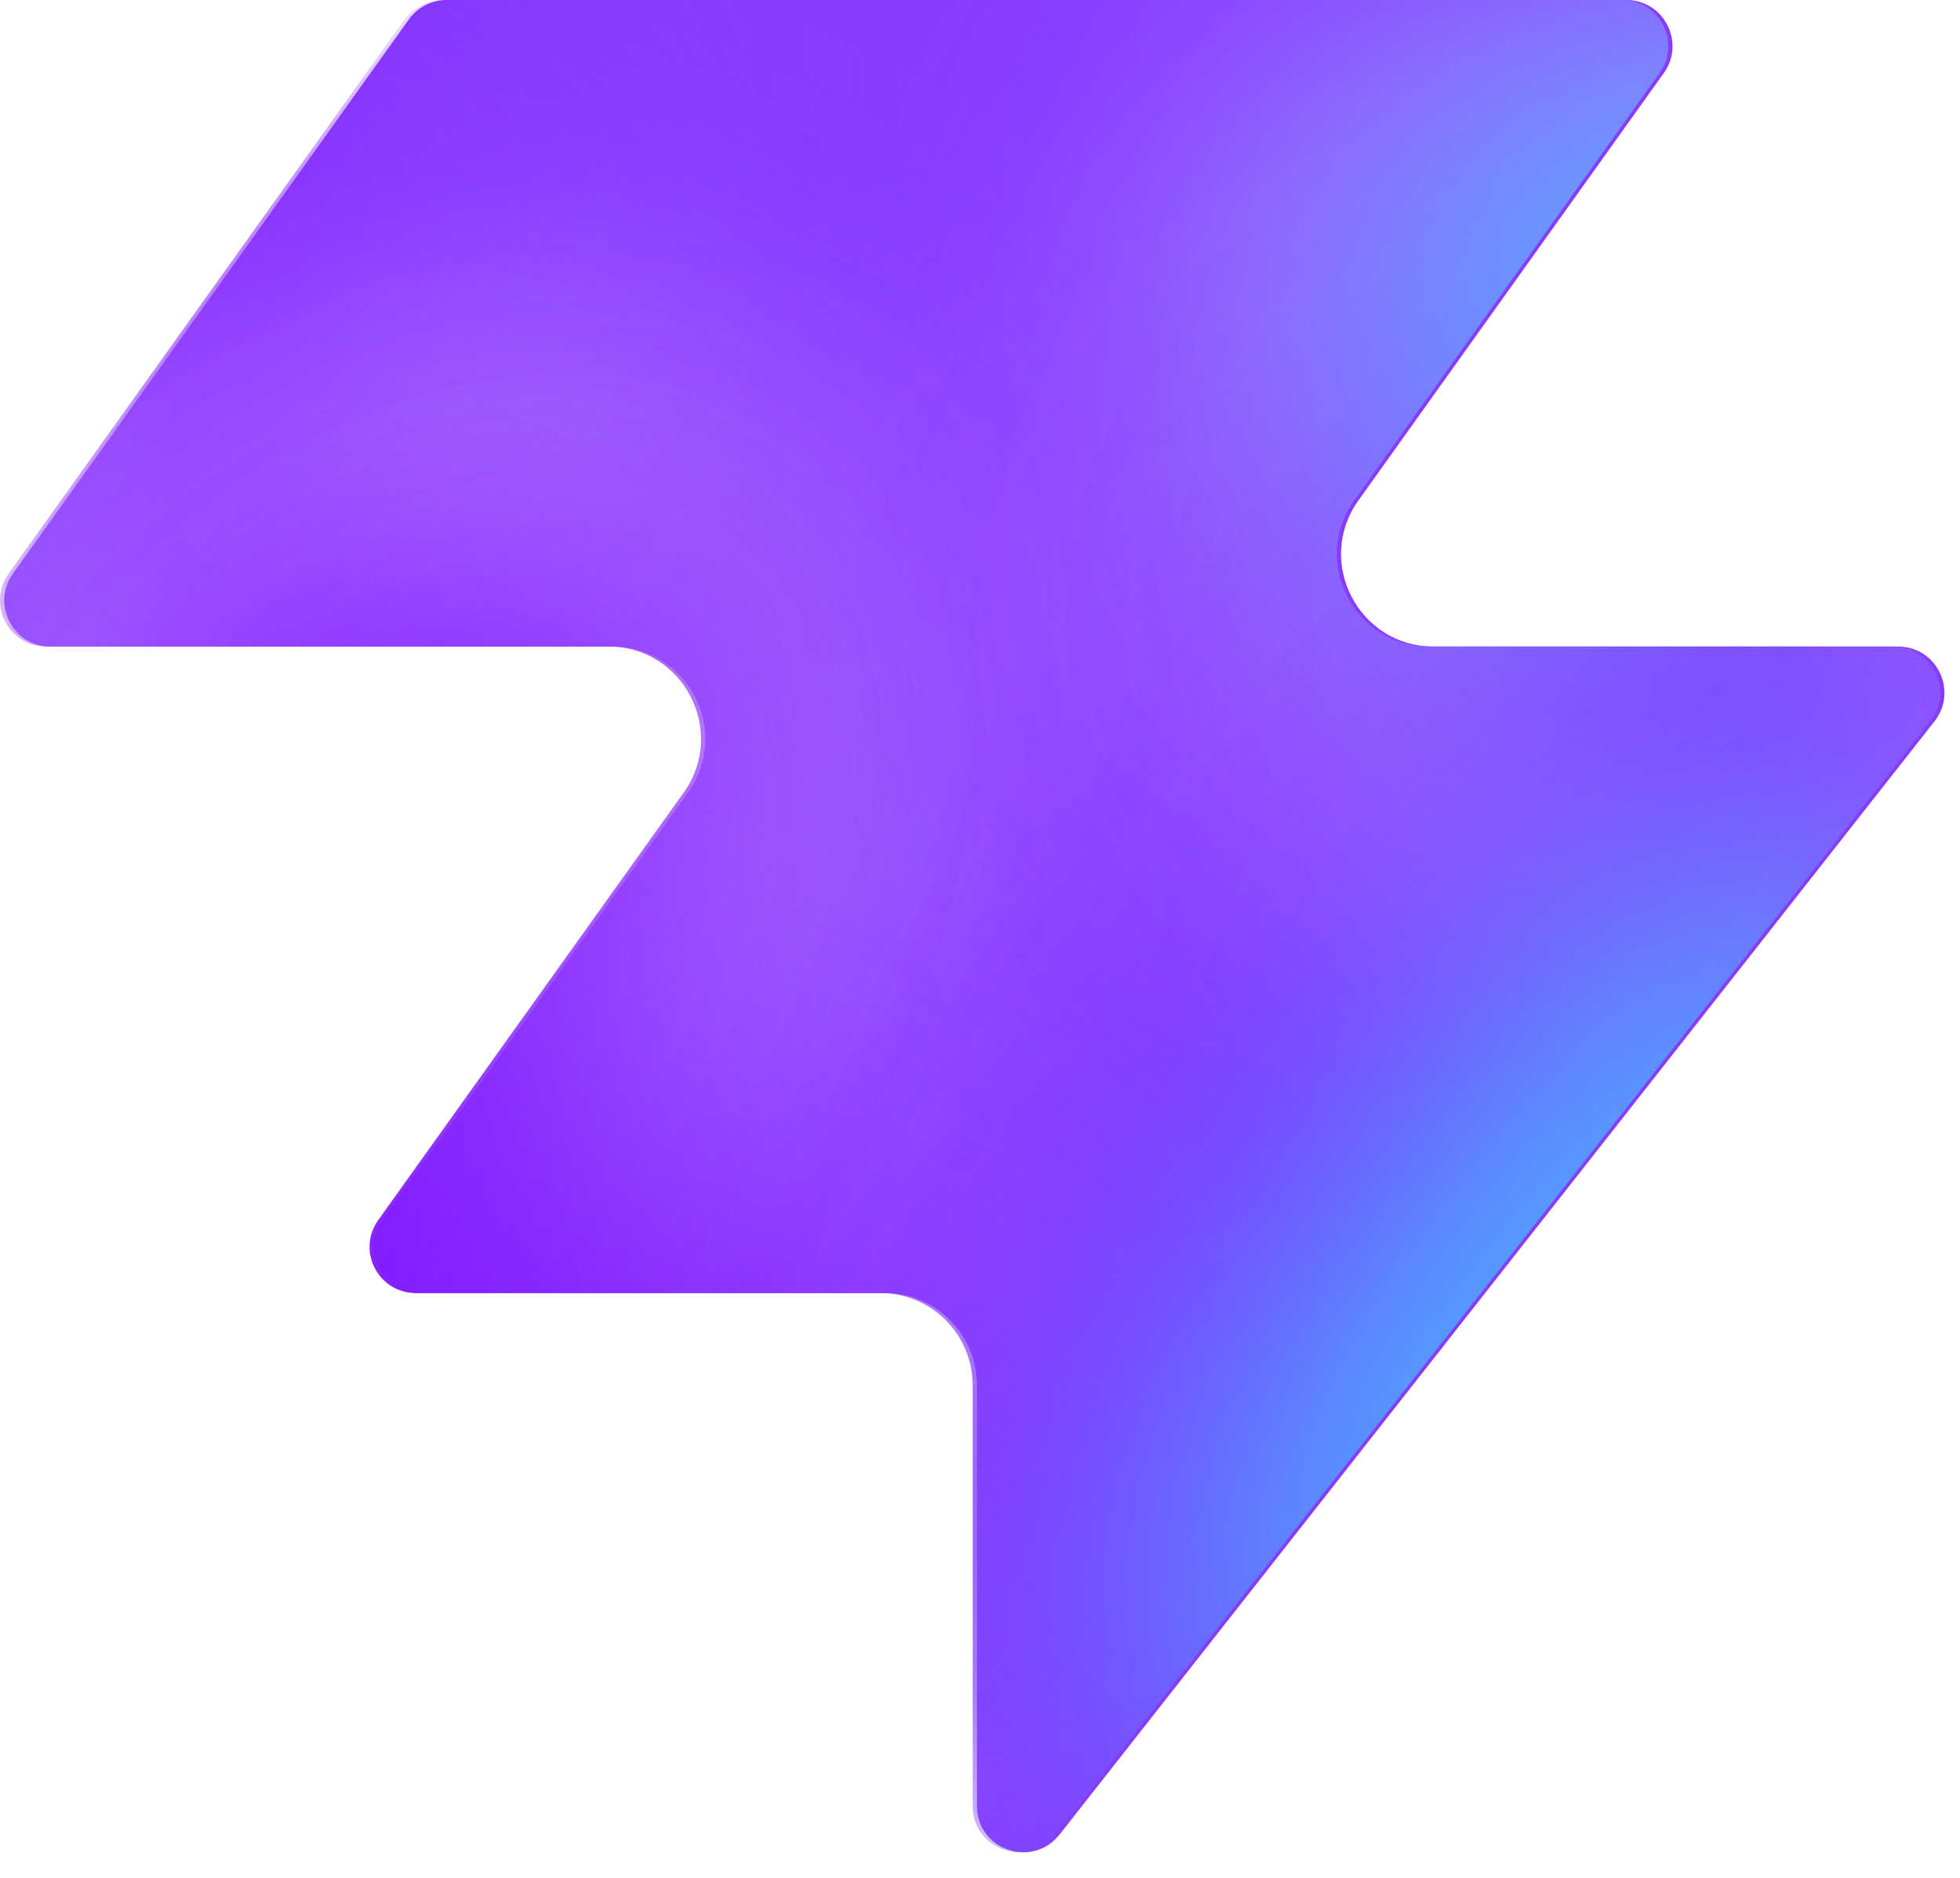
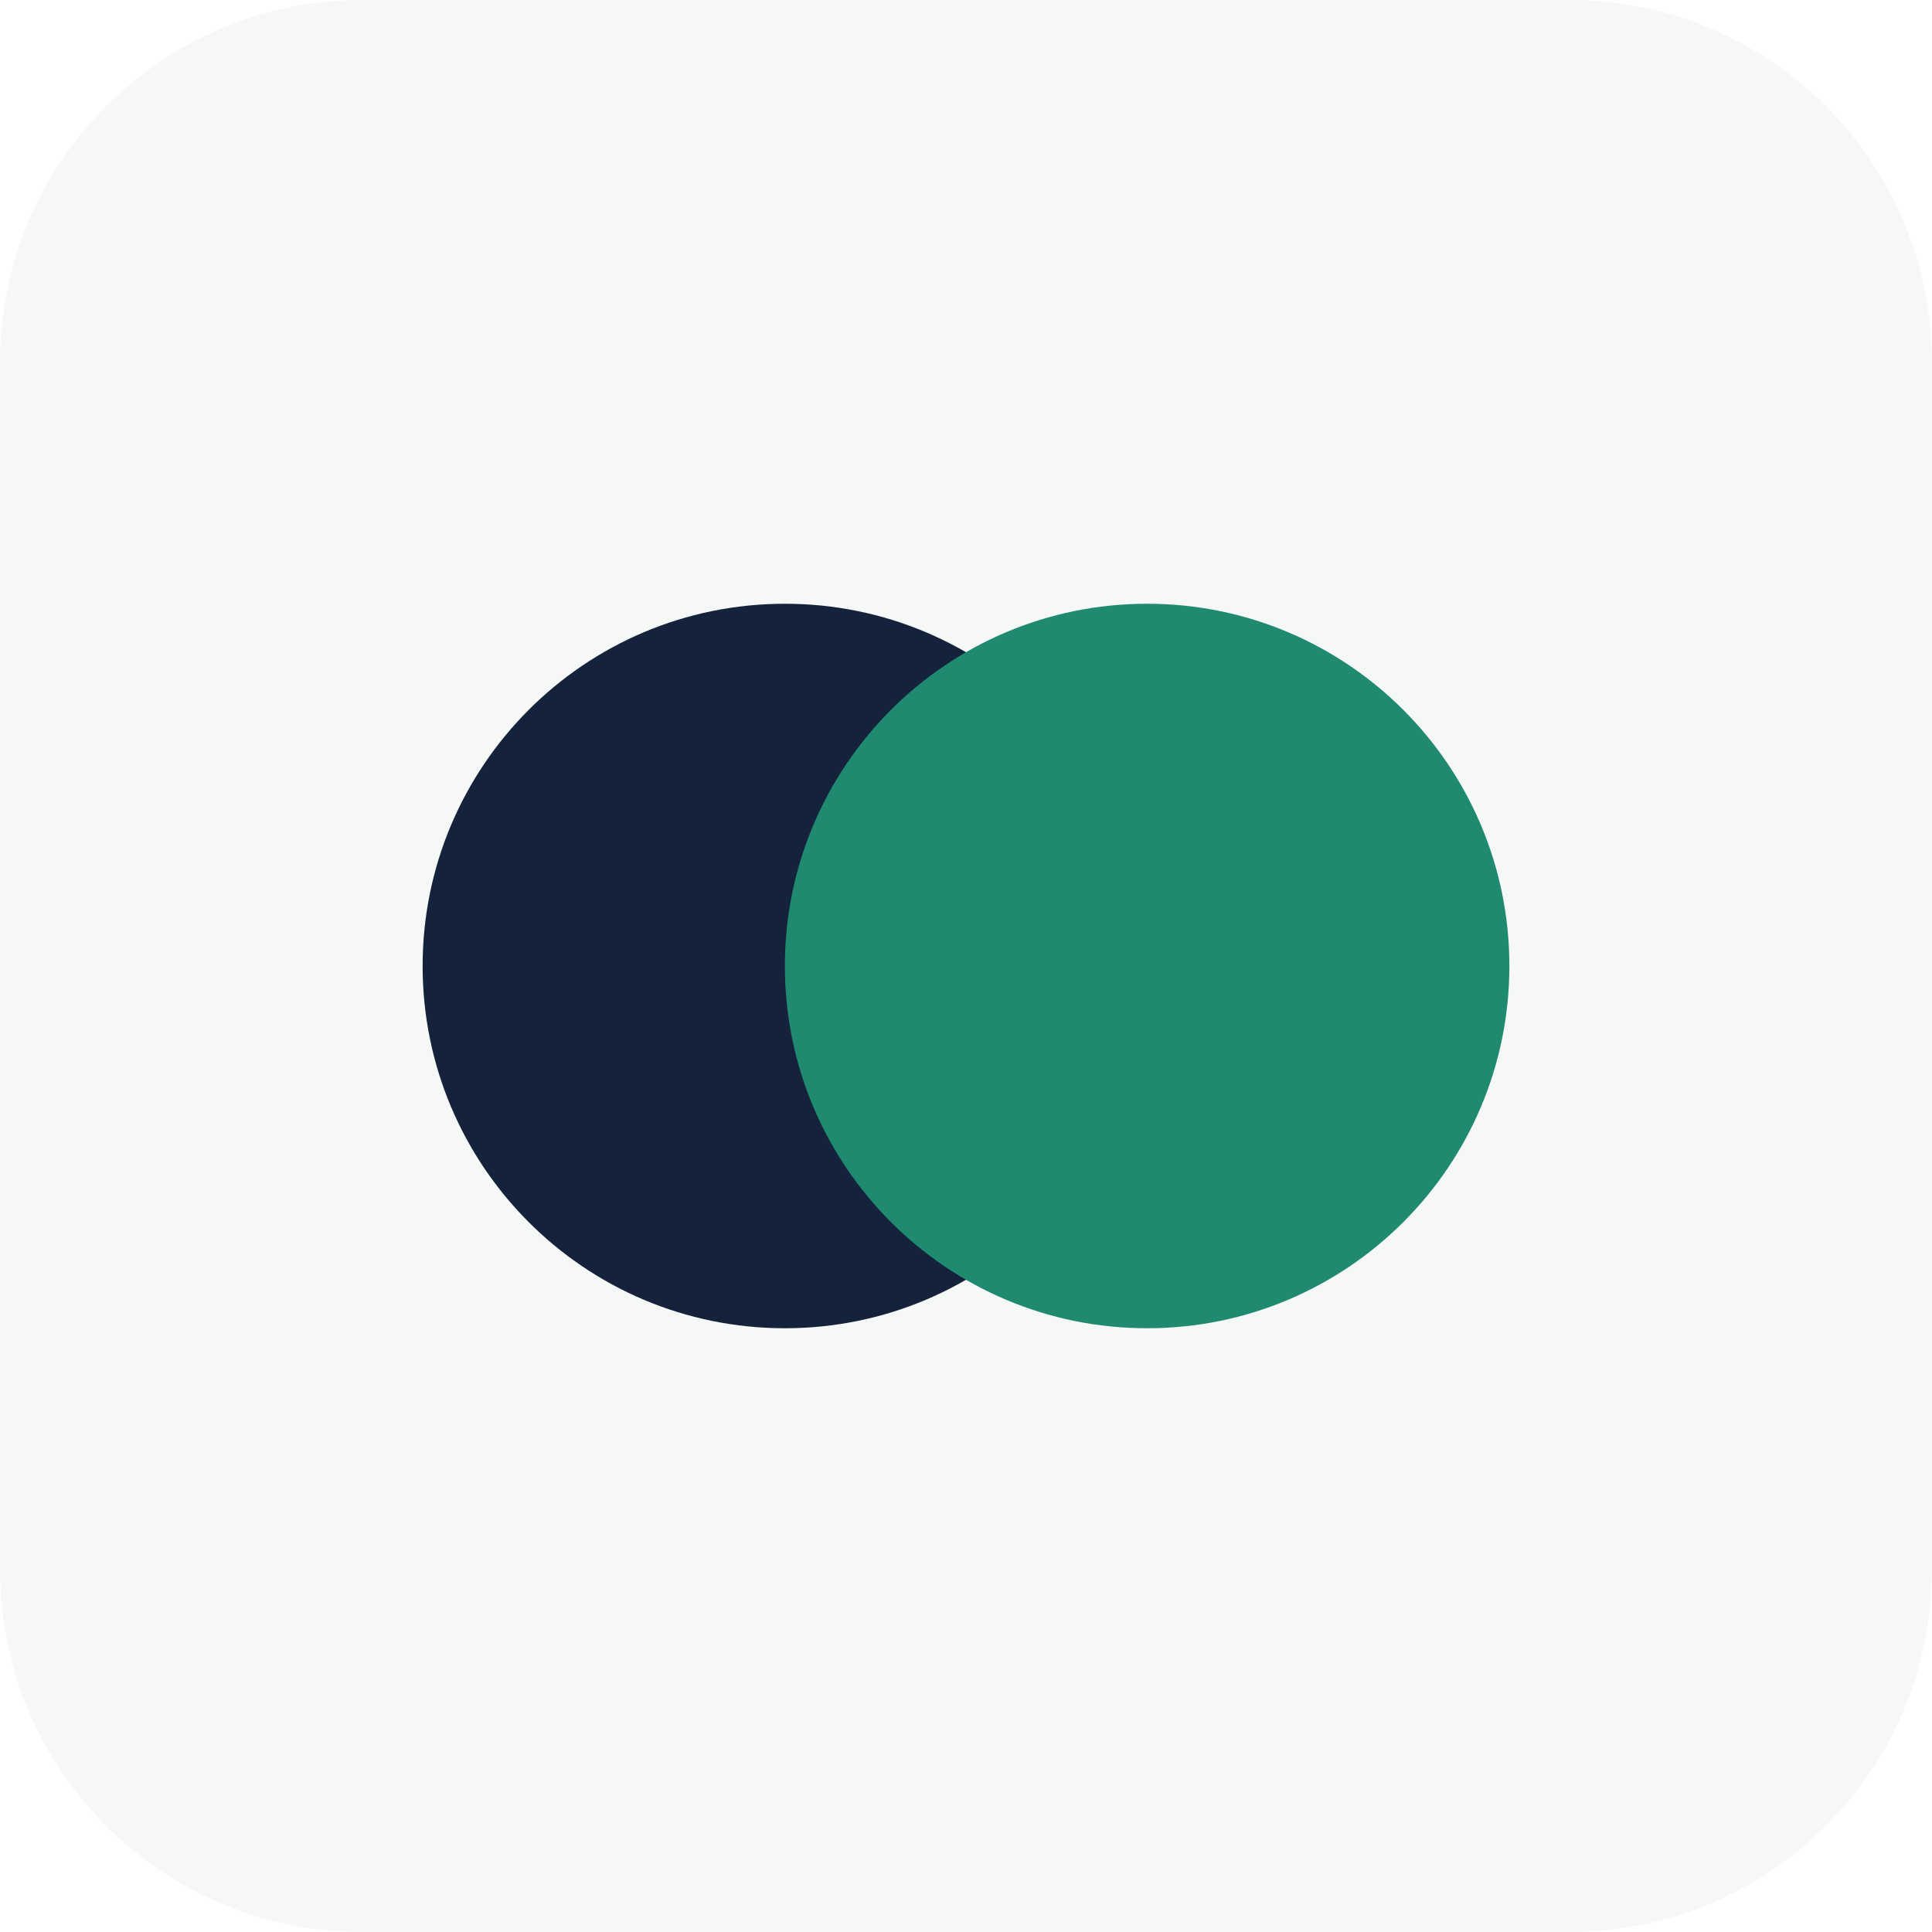
- <svg xmlns="http://www.w3.org/2000/svg" width="48" height="46" fill="none" viewBox="0 0 48 46">
-   <path fill="#863bff" d="M25.946 44.938c-.664.845-2.021.375-2.021-.698V33.937a2.26 2.26 0 0 0-2.262-2.262H10.287c-.92 0-1.456-1.04-.92-1.788l7.48-10.471c1.07-1.497 0-3.578-1.842-3.578H1.237c-.92 0-1.456-1.04-.92-1.788L10.013.474c.214-.297.556-.474.92-.474h28.894c.92 0 1.456 1.04.92 1.788l-7.48 10.471c-1.07 1.498 0 3.579 1.842 3.579h11.377c.943 0 1.473 1.088.89 1.83L25.947 44.94z" style="fill:#863bff;fill:color(display-p3 .525 .23 1);fill-opacity:1" />
-   <mask id="a" width="48" height="46" x="0" y="0" maskUnits="userSpaceOnUse" style="mask-type:alpha">
-     <path fill="#000" d="M25.842 44.938c-.664.844-2.021.375-2.021-.698V33.937a2.26 2.26 0 0 0-2.262-2.262H10.183c-.92 0-1.456-1.04-.92-1.788l7.48-10.471c1.07-1.498 0-3.579-1.842-3.579H1.133c-.92 0-1.456-1.04-.92-1.787L9.91.473c.214-.297.556-.474.92-.474h28.894c.92 0 1.456 1.04.92 1.788l-7.48 10.471c-1.07 1.498 0 3.578 1.842 3.578h11.377c.943 0 1.473 1.088.89 1.832L25.843 44.94z" style="fill:#000;fill-opacity:1" />
-   </mask>
-   <g mask="url(#a)">
-     <g filter="url(#b)">
-       <ellipse cx="5.508" cy="14.704" fill="#ede6ff" rx="5.508" ry="14.704" style="fill:#ede6ff;fill:color(display-p3 .927 .903 1);fill-opacity:1" transform="matrix(.00324 1 1 -.00324 -4.47 31.516)" />
-     </g>
-     <g filter="url(#c)">
-       <ellipse cx="10.399" cy="29.851" fill="#ede6ff" rx="10.399" ry="29.851" style="fill:#ede6ff;fill:color(display-p3 .927 .903 1);fill-opacity:1" transform="matrix(.00324 1 1 -.00324 -39.328 7.883)" />
-     </g>
-     <g filter="url(#d)">
-       <ellipse cx="5.508" cy="30.487" fill="#7e14ff" rx="5.508" ry="30.487" style="fill:#7e14ff;fill:color(display-p3 .492 .077 1);fill-opacity:1" transform="rotate(89.814 -25.913 -14.639)scale(1 -1)" />
-     </g>
-     <g filter="url(#e)">
-       <ellipse cx="5.508" cy="30.599" fill="#7e14ff" rx="5.508" ry="30.599" style="fill:#7e14ff;fill:color(display-p3 .492 .077 1);fill-opacity:1" transform="rotate(89.814 -32.644 -3.334)scale(1 -1)" />
-     </g>
-     <g filter="url(#f)">
-       <ellipse cx="5.508" cy="30.599" fill="#7e14ff" rx="5.508" ry="30.599" style="fill:#7e14ff;fill:color(display-p3 .492 .077 1);fill-opacity:1" transform="matrix(.00324 1 1 -.00324 -34.34 30.47)" />
-     </g>
-     <g filter="url(#g)">
-       <ellipse cx="14.072" cy="22.078" fill="#ede6ff" rx="14.072" ry="22.078" style="fill:#ede6ff;fill:color(display-p3 .927 .903 1);fill-opacity:1" transform="rotate(93.35 24.506 48.493)scale(-1 1)" />
-     </g>
-     <g filter="url(#h)">
-       <ellipse cx="3.47" cy="21.501" fill="#7e14ff" rx="3.47" ry="21.501" style="fill:#7e14ff;fill:color(display-p3 .492 .077 1);fill-opacity:1" transform="rotate(89.009 28.708 47.59)scale(-1 1)" />
-     </g>
-     <g filter="url(#i)">
-       <ellipse cx="3.47" cy="21.501" fill="#7e14ff" rx="3.47" ry="21.501" style="fill:#7e14ff;fill:color(display-p3 .492 .077 1);fill-opacity:1" transform="rotate(89.009 28.708 47.59)scale(-1 1)" />
-     </g>
-     <g filter="url(#j)">
-       <ellipse cx=".387" cy="8.972" fill="#7e14ff" rx="4.407" ry="29.108" style="fill:#7e14ff;fill:color(display-p3 .492 .077 1);fill-opacity:1" transform="rotate(39.51 .387 8.972)" />
-     </g>
-     <g filter="url(#k)">
-       <ellipse cx="47.523" cy="-6.092" fill="#7e14ff" rx="4.407" ry="29.108" style="fill:#7e14ff;fill:color(display-p3 .492 .077 1);fill-opacity:1" transform="rotate(37.892 47.523 -6.092)" />
-     </g>
-     <g filter="url(#l)">
-       <ellipse cx="41.412" cy="6.333" fill="#47bfff" rx="5.971" ry="9.665" style="fill:#47bfff;fill:color(display-p3 .28 .748 1);fill-opacity:1" transform="rotate(37.892 41.412 6.333)" />
-     </g>
-     <g filter="url(#m)">
-       <ellipse cx="-1.879" cy="38.332" fill="#7e14ff" rx="4.407" ry="29.108" style="fill:#7e14ff;fill:color(display-p3 .492 .077 1);fill-opacity:1" transform="rotate(37.892 -1.88 38.332)" />
-     </g>
-     <g filter="url(#n)">
-       <ellipse cx="-1.879" cy="38.332" fill="#7e14ff" rx="4.407" ry="29.108" style="fill:#7e14ff;fill:color(display-p3 .492 .077 1);fill-opacity:1" transform="rotate(37.892 -1.88 38.332)" />
-     </g>
-     <g filter="url(#o)">
-       <ellipse cx="35.651" cy="29.907" fill="#7e14ff" rx="4.407" ry="29.108" style="fill:#7e14ff;fill:color(display-p3 .492 .077 1);fill-opacity:1" transform="rotate(37.892 35.651 29.907)" />
-     </g>
-     <g filter="url(#p)">
-       <ellipse cx="38.418" cy="32.4" fill="#47bfff" rx="5.971" ry="15.297" style="fill:#47bfff;fill:color(display-p3 .28 .748 1);fill-opacity:1" transform="rotate(37.892 38.418 32.4)" />
-     </g>
-   </g>
-   <defs>
-     <filter id="b" width="60.045" height="41.654" x="-19.77" y="16.149" color-interpolation-filters="sRGB" filterUnits="userSpaceOnUse">
-       <feFlood flood-opacity="0" result="BackgroundImageFix" />
-       <feBlend in="SourceGraphic" in2="BackgroundImageFix" result="shape" />
-       <feGaussianBlur result="effect1_foregroundBlur_2002_17158" stdDeviation="7.659" />
-     </filter>
-     <filter id="c" width="90.34" height="51.437" x="-54.613" y="-7.533" color-interpolation-filters="sRGB" filterUnits="userSpaceOnUse">
-       <feFlood flood-opacity="0" result="BackgroundImageFix" />
-       <feBlend in="SourceGraphic" in2="BackgroundImageFix" result="shape" />
-       <feGaussianBlur result="effect1_foregroundBlur_2002_17158" stdDeviation="7.659" />
-     </filter>
-     <filter id="d" width="79.355" height="29.4" x="-49.64" y="2.03" color-interpolation-filters="sRGB" filterUnits="userSpaceOnUse">
-       <feFlood flood-opacity="0" result="BackgroundImageFix" />
-       <feBlend in="SourceGraphic" in2="BackgroundImageFix" result="shape" />
-       <feGaussianBlur result="effect1_foregroundBlur_2002_17158" stdDeviation="4.596" />
-     </filter>
-     <filter id="e" width="79.579" height="29.4" x="-45.045" y="20.029" color-interpolation-filters="sRGB" filterUnits="userSpaceOnUse">
-       <feFlood flood-opacity="0" result="BackgroundImageFix" />
-       <feBlend in="SourceGraphic" in2="BackgroundImageFix" result="shape" />
-       <feGaussianBlur result="effect1_foregroundBlur_2002_17158" stdDeviation="4.596" />
-     </filter>
-     <filter id="f" width="79.579" height="29.4" x="-43.513" y="21.178" color-interpolation-filters="sRGB" filterUnits="userSpaceOnUse">
-       <feFlood flood-opacity="0" result="BackgroundImageFix" />
-       <feBlend in="SourceGraphic" in2="BackgroundImageFix" result="shape" />
-       <feGaussianBlur result="effect1_foregroundBlur_2002_17158" stdDeviation="4.596" />
-     </filter>
-     <filter id="g" width="74.749" height="58.852" x="15.756" y="-17.901" color-interpolation-filters="sRGB" filterUnits="userSpaceOnUse">
-       <feFlood flood-opacity="0" result="BackgroundImageFix" />
-       <feBlend in="SourceGraphic" in2="BackgroundImageFix" result="shape" />
-       <feGaussianBlur result="effect1_foregroundBlur_2002_17158" stdDeviation="7.659" />
-     </filter>
-     <filter id="h" width="61.377" height="25.362" x="23.548" y="2.284" color-interpolation-filters="sRGB" filterUnits="userSpaceOnUse">
-       <feFlood flood-opacity="0" result="BackgroundImageFix" />
-       <feBlend in="SourceGraphic" in2="BackgroundImageFix" result="shape" />
-       <feGaussianBlur result="effect1_foregroundBlur_2002_17158" stdDeviation="4.596" />
-     </filter>
-     <filter id="i" width="61.377" height="25.362" x="23.548" y="2.284" color-interpolation-filters="sRGB" filterUnits="userSpaceOnUse">
-       <feFlood flood-opacity="0" result="BackgroundImageFix" />
-       <feBlend in="SourceGraphic" in2="BackgroundImageFix" result="shape" />
-       <feGaussianBlur result="effect1_foregroundBlur_2002_17158" stdDeviation="4.596" />
-     </filter>
-     <filter id="j" width="56.045" height="63.649" x="-27.636" y="-22.853" color-interpolation-filters="sRGB" filterUnits="userSpaceOnUse">
-       <feFlood flood-opacity="0" result="BackgroundImageFix" />
-       <feBlend in="SourceGraphic" in2="BackgroundImageFix" result="shape" />
-       <feGaussianBlur result="effect1_foregroundBlur_2002_17158" stdDeviation="4.596" />
-     </filter>
-     <filter id="k" width="54.814" height="64.646" x="20.116" y="-38.415" color-interpolation-filters="sRGB" filterUnits="userSpaceOnUse">
-       <feFlood flood-opacity="0" result="BackgroundImageFix" />
-       <feBlend in="SourceGraphic" in2="BackgroundImageFix" result="shape" />
-       <feGaussianBlur result="effect1_foregroundBlur_2002_17158" stdDeviation="4.596" />
-     </filter>
-     <filter id="l" width="33.541" height="35.313" x="24.641" y="-11.323" color-interpolation-filters="sRGB" filterUnits="userSpaceOnUse">
-       <feFlood flood-opacity="0" result="BackgroundImageFix" />
-       <feBlend in="SourceGraphic" in2="BackgroundImageFix" result="shape" />
-       <feGaussianBlur result="effect1_foregroundBlur_2002_17158" stdDeviation="4.596" />
-     </filter>
-     <filter id="m" width="54.814" height="64.646" x="-29.286" y="6.009" color-interpolation-filters="sRGB" filterUnits="userSpaceOnUse">
-       <feFlood flood-opacity="0" result="BackgroundImageFix" />
-       <feBlend in="SourceGraphic" in2="BackgroundImageFix" result="shape" />
-       <feGaussianBlur result="effect1_foregroundBlur_2002_17158" stdDeviation="4.596" />
-     </filter>
-     <filter id="n" width="54.814" height="64.646" x="-29.286" y="6.009" color-interpolation-filters="sRGB" filterUnits="userSpaceOnUse">
-       <feFlood flood-opacity="0" result="BackgroundImageFix" />
-       <feBlend in="SourceGraphic" in2="BackgroundImageFix" result="shape" />
-       <feGaussianBlur result="effect1_foregroundBlur_2002_17158" stdDeviation="4.596" />
-     </filter>
-     <filter id="o" width="54.814" height="64.646" x="8.244" y="-2.416" color-interpolation-filters="sRGB" filterUnits="userSpaceOnUse">
-       <feFlood flood-opacity="0" result="BackgroundImageFix" />
-       <feBlend in="SourceGraphic" in2="BackgroundImageFix" result="shape" />
-       <feGaussianBlur result="effect1_foregroundBlur_2002_17158" stdDeviation="4.596" />
-     </filter>
-     <filter id="p" width="39.409" height="43.623" x="18.713" y="10.588" color-interpolation-filters="sRGB" filterUnits="userSpaceOnUse">
-       <feFlood flood-opacity="0" result="BackgroundImageFix" />
-       <feBlend in="SourceGraphic" in2="BackgroundImageFix" result="shape" />
-       <feGaussianBlur result="effect1_foregroundBlur_2002_17158" stdDeviation="4.596" />
-     </filter>
-   </defs>
+ <svg xmlns="http://www.w3.org/2000/svg" viewBox="0 0 32 32" fill="none">
+   <rect width="32" height="32" rx="6" fill="#F6F8F7" />
+   <circle cx="13" cy="16" r="6" fill="#14233B" />
+   <circle cx="19" cy="16" r="6" fill="#1F8A70" />
</svg>
